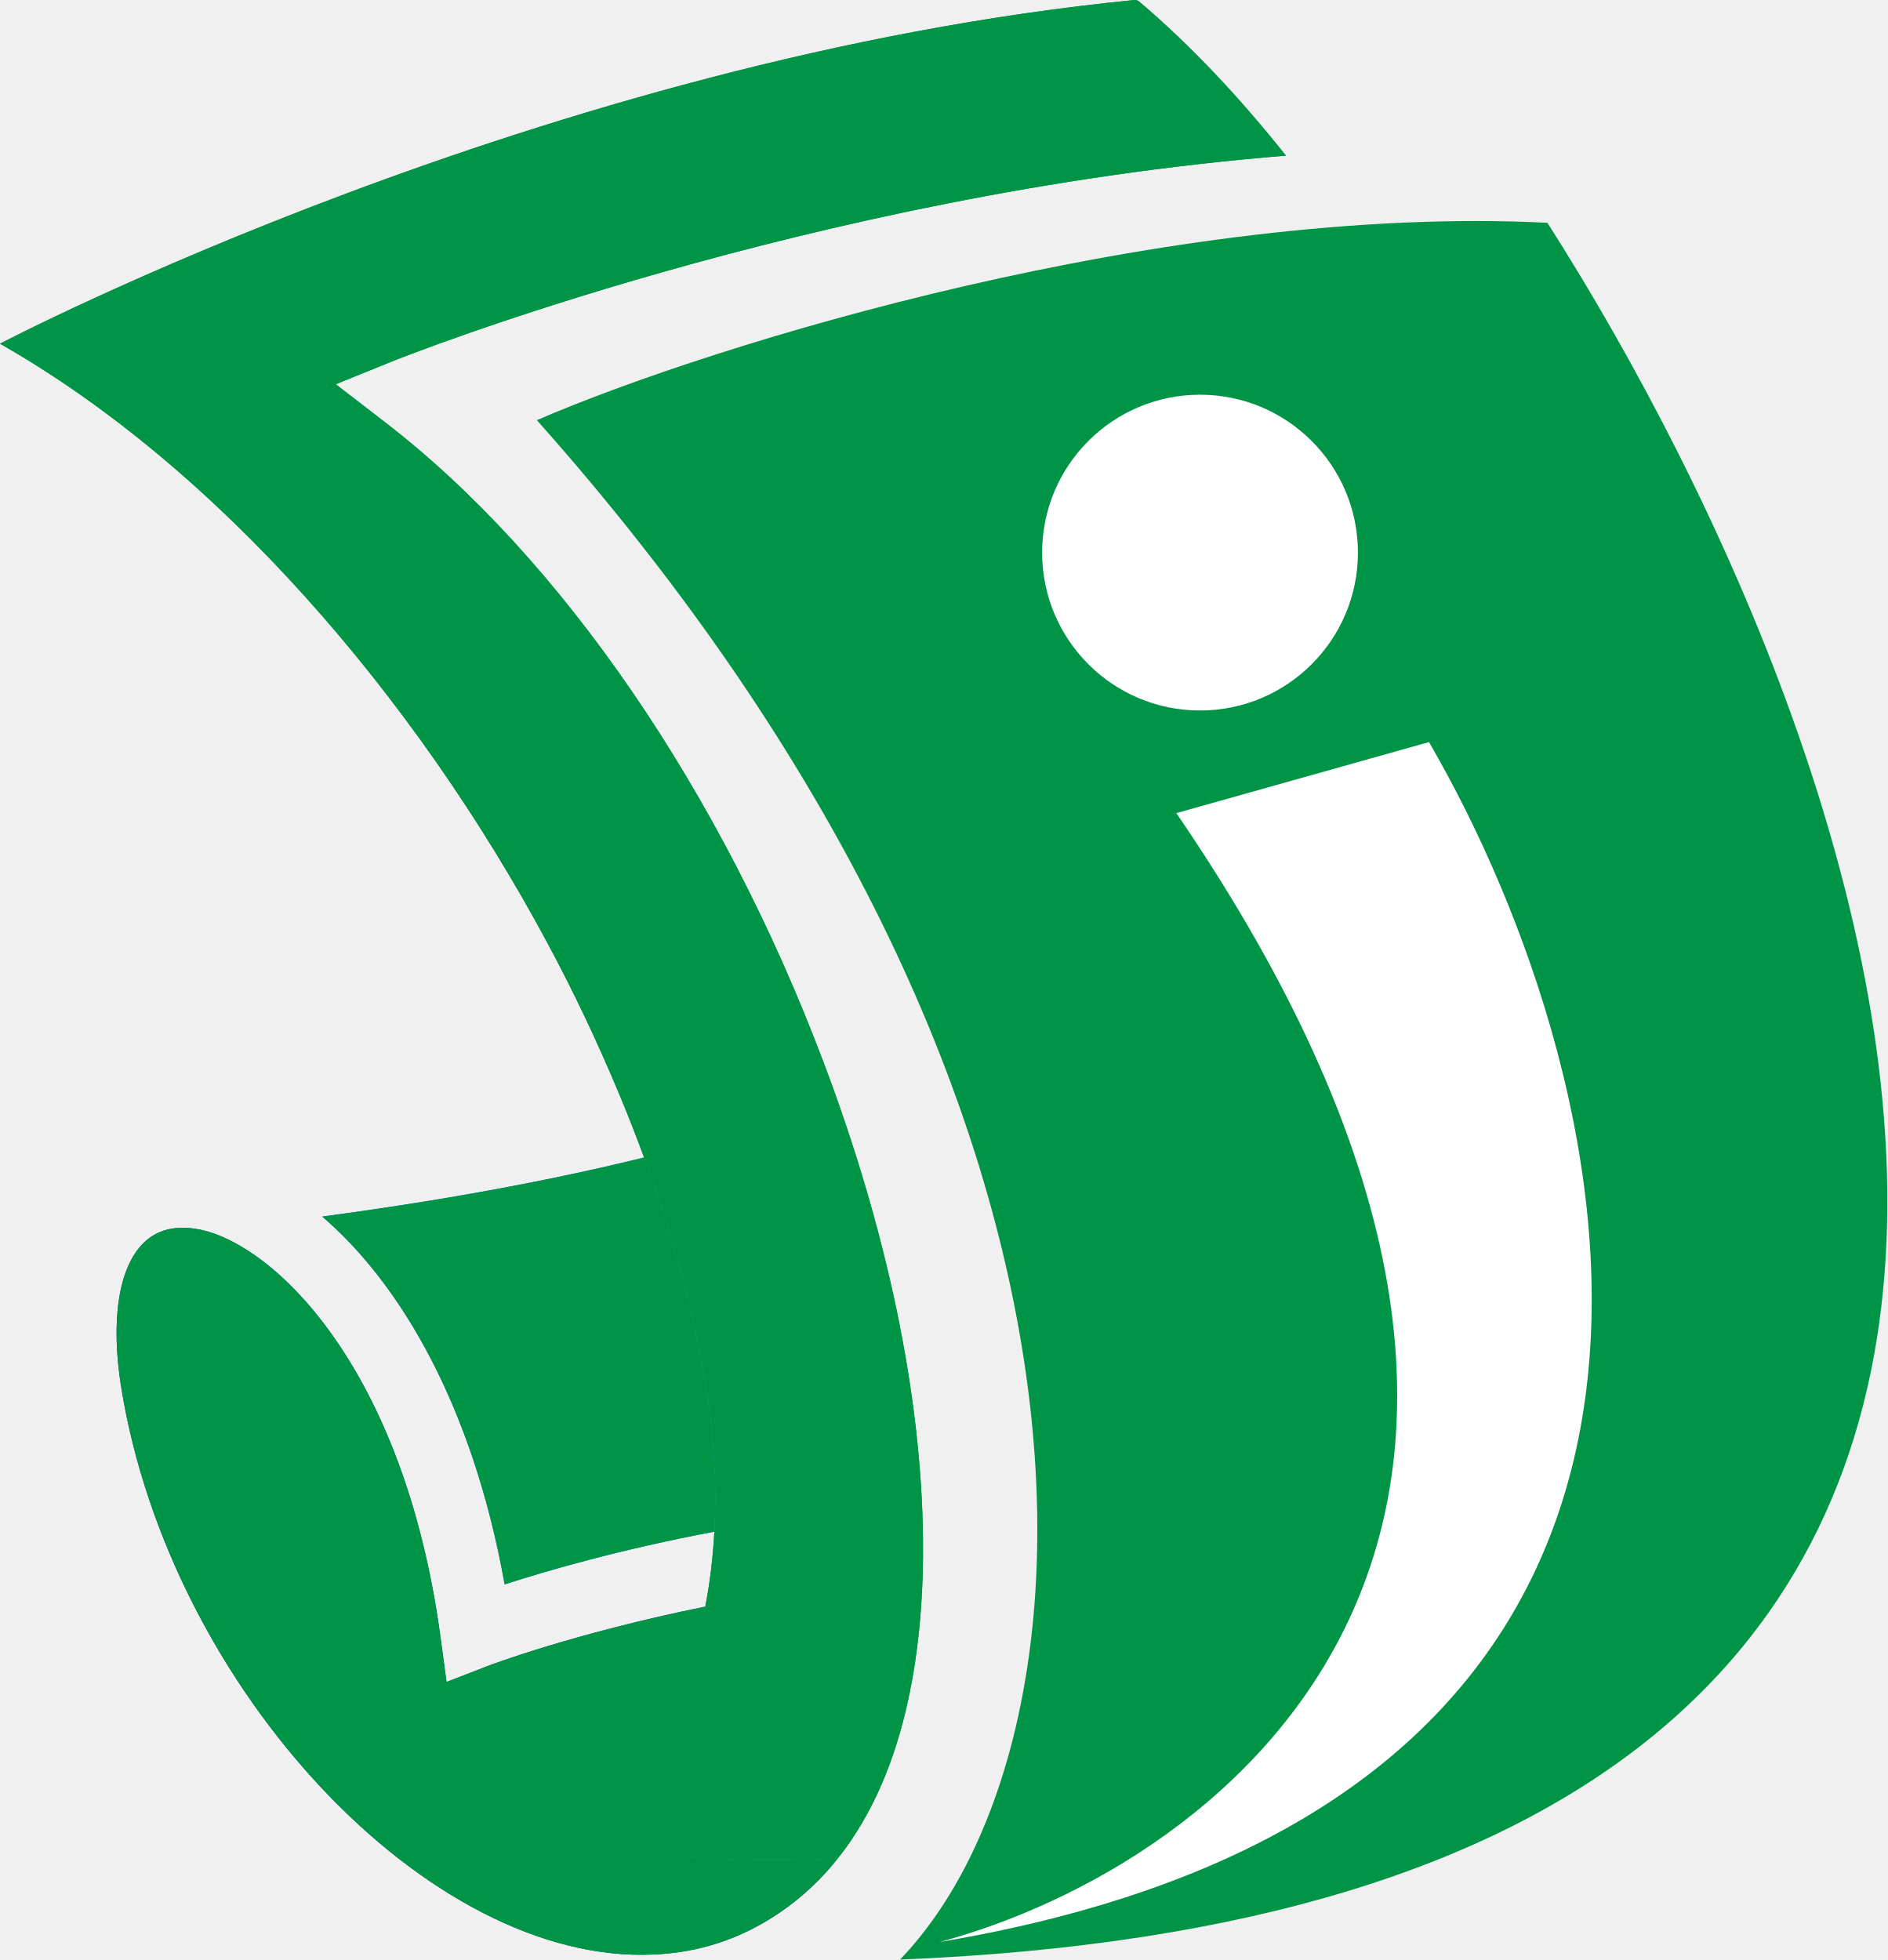
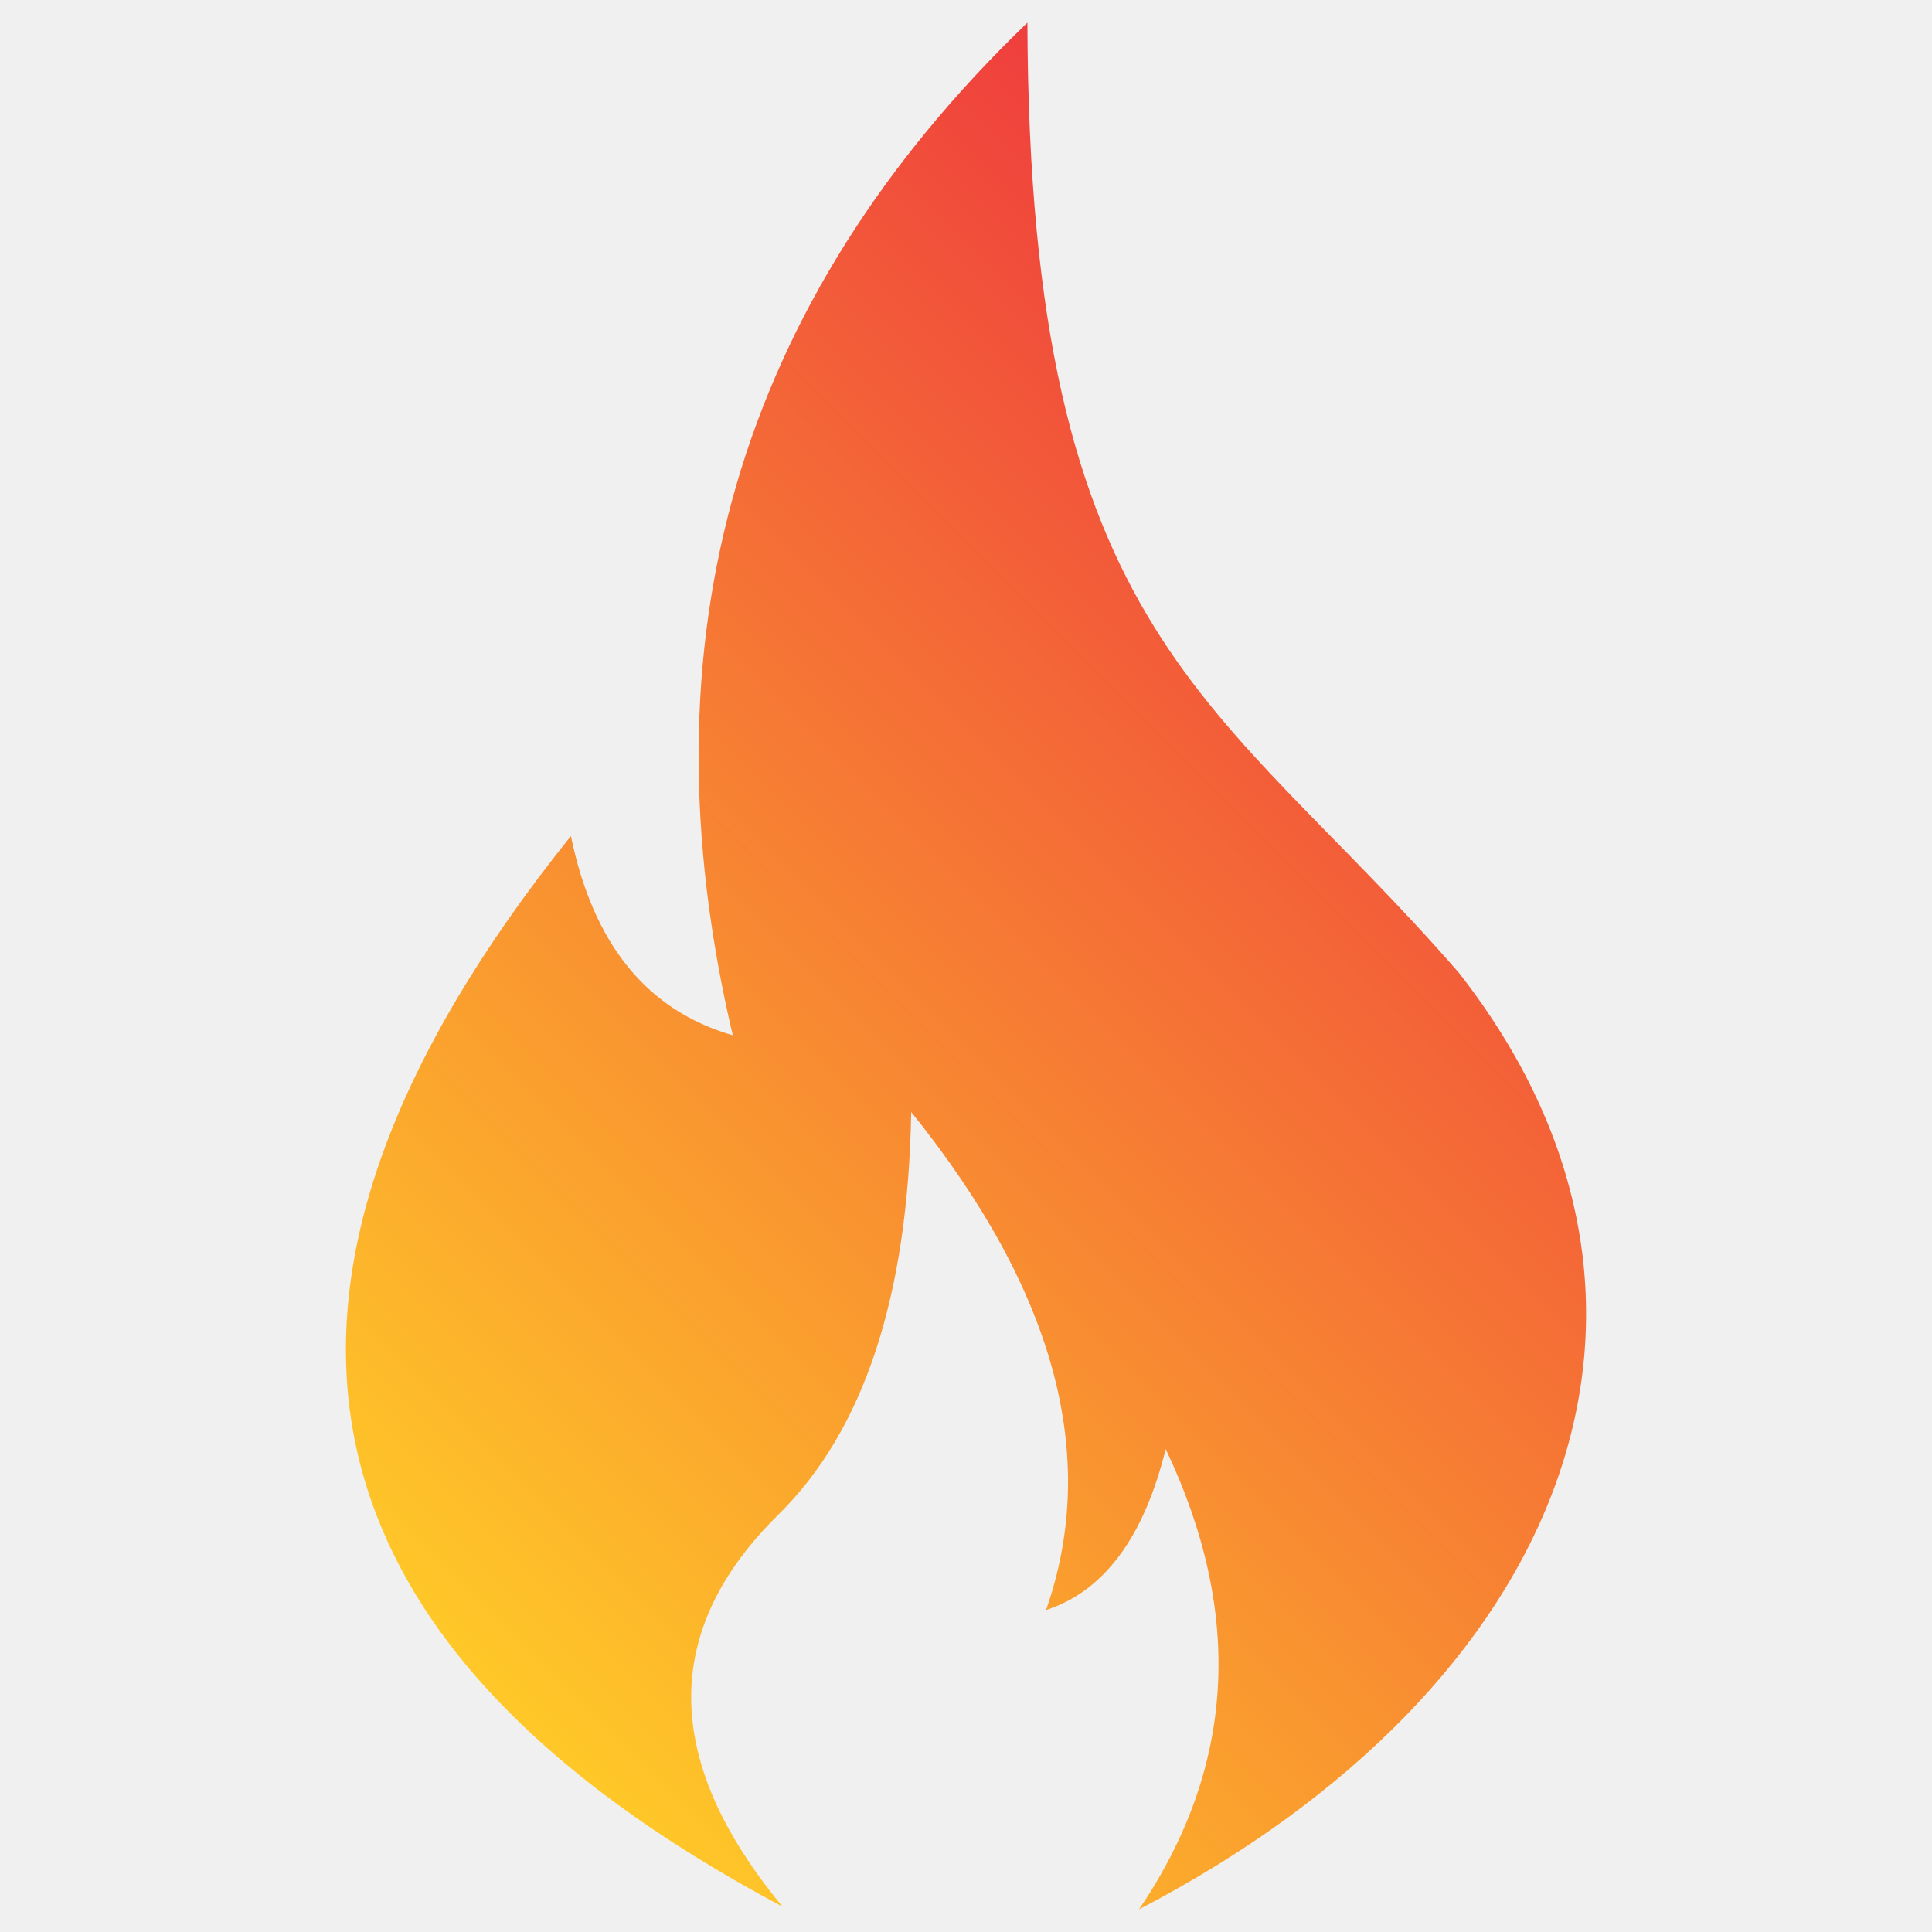
- <svg xmlns="http://www.w3.org/2000/svg" width="700" height="727" viewBox="0 0 700 727" fill="none">
-   <path d="M263.36 525.367C259.448 494.75 250.944 462.236 238.88 429.335C195.514 440.052 150.912 447.086 119.51 451.244C148.441 476.033 175.333 521.438 187.169 587.679C202.963 582.56 230.066 574.707 264.947 568.119C265.702 554.479 265.275 540.225 263.36 525.367Z" fill="#007BDA" />
-   <path d="M263.36 525.367C259.448 494.75 250.944 462.236 238.88 429.335C195.514 440.052 150.912 447.086 119.51 451.244C148.441 476.033 175.333 521.438 187.169 587.679C202.963 582.56 230.066 574.707 264.947 568.119C265.702 554.479 265.275 540.225 263.36 525.367Z" fill="#009447" />
-   <path d="M218.606 682.259C239.501 660.139 254.862 630.729 261.585 595.925C212.919 605.798 181.787 617.616 181.313 617.804L165.623 623.871L163.369 607.204C149.776 506.627 101.034 461.047 73.503 455.946H73.427C65.088 454.412 58.3 456.104 53.293 460.994C43.923 470.177 40.913 489.919 45.047 515.154C63.342 626.688 159.14 728.653 242.201 724.969L242.283 724.963C259.12 724.325 274.786 719.165 288.87 709.631C297.403 703.875 304.635 696.993 310.755 689.304C273.591 691.313 240.854 688.742 218.606 682.259Z" fill="#00488E" />
-   <path d="M218.606 682.259C239.501 660.139 254.862 630.729 261.585 595.925C212.919 605.798 181.787 617.616 181.313 617.804L165.623 623.871L163.369 607.204C149.776 506.627 101.034 461.047 73.503 455.946H73.427C65.088 454.412 58.3 456.104 53.293 460.994C43.923 470.177 40.913 489.919 45.047 515.154C63.342 626.688 159.14 728.653 242.201 724.969L242.283 724.963C259.12 724.325 274.786 719.165 288.87 709.631C297.403 703.875 304.635 696.993 310.755 689.304C273.591 691.313 240.854 688.742 218.606 682.259Z" fill="#009447" />
-   <path d="M238.886 429.335C250.95 462.236 259.454 494.75 263.366 525.367C265.275 540.225 265.708 554.479 264.953 568.113C264.426 577.711 263.313 586.999 261.591 595.919C254.868 630.723 239.513 660.133 218.612 682.253C240.854 688.742 273.597 691.307 310.761 689.304C337.056 656.286 342.784 608.369 342.327 570.543C341.741 517.209 328.945 456.063 305.326 393.705C267.442 293.427 208.228 207.028 142.848 156.646L124.518 142.52L145.969 133.836C147.738 133.121 300.823 71.928 476.941 57.732C459.799 36.199 441.615 16.767 422.471 0.557C421.985 0.141 421.346 -0.052 420.708 0.012C202.067 21.505 0 127.487 0 127.487C80.648 173.354 153.782 258.154 202.753 349.238C212.568 367.445 221.288 385.904 229.048 404.352C232.555 412.697 235.835 421.025 238.886 429.335Z" fill="#009447" />
-   <path d="M238.886 429.335C250.95 462.236 259.454 494.75 263.366 525.367C265.275 540.225 265.708 554.479 264.953 568.113C264.426 577.711 263.313 586.999 261.591 595.919C254.868 630.723 239.513 660.133 218.612 682.253C240.854 688.742 273.597 691.307 310.761 689.304C337.056 656.286 342.784 608.369 342.327 570.543C341.741 517.209 328.945 456.063 305.326 393.705C267.442 293.427 208.228 207.028 142.848 156.646L124.518 142.52L145.969 133.836C147.738 133.121 300.823 71.928 476.941 57.732C459.799 36.199 441.615 16.767 422.471 0.557C421.985 0.141 421.346 -0.052 420.708 0.012C202.067 21.505 0 127.487 0 127.487C80.648 173.354 153.782 258.154 202.753 349.238C212.568 367.445 221.288 385.904 229.048 404.352C232.555 412.697 235.835 421.025 238.886 429.335Z" fill="#009447" />
-   <path d="M199.116 155.845C426.342 411.182 409.944 647.775 333.812 726.834C858.54 705.749 702.761 284.681 573.922 82.636C433.37 75.608 264.512 127.539 199.116 155.845Z" fill="#009447" />
-   <path d="M529.999 275.248L436.298 301.602C619.016 568.651 453.867 692.025 348.453 720.331C669.38 666.452 603.204 401.16 529.999 275.248Z" fill="white" />
-   <circle cx="445.082" cy="204.972" r="58.563" fill="white" />
+ <svg xmlns="http://www.w3.org/2000/svg" width="14" height="14" viewBox="0 0 14 14" fill="none">
+   <path fill-rule="evenodd" clip-rule="evenodd" d="M8.254 13.836C8.951 12.806 9.015 11.694 8.447 10.5C8.289 11.141 8 11.53 7.58 11.667C7.97 10.553 7.644 9.351 6.603 8.058C6.58 9.393 6.26 10.365 5.641 10.975C4.788 11.815 4.798 12.762 5.671 13.817C2.047 11.889 1.536 9.302 4.137 6.058C4.298 6.842 4.689 7.323 5.31 7.502C4.633 4.631 5.345 2.185 7.445 0.164C7.458 4.65 8.833 5.048 10.573 7.051C12.45 9.454 11.347 12.226 8.254 13.836Z" fill="url(#paint0_linear_2594_1792)" />
+   <defs>
+     <linearGradient id="paint0_linear_2594_1792" x1="11.197" y1="3.916" x2="3.198" y2="11.916" gradientUnits="userSpaceOnUse">
+       <stop stop-color="#EF3E3D" />
+       <stop offset="1" stop-color="#FFC828" />
+     </linearGradient>
+   </defs>
</svg>
